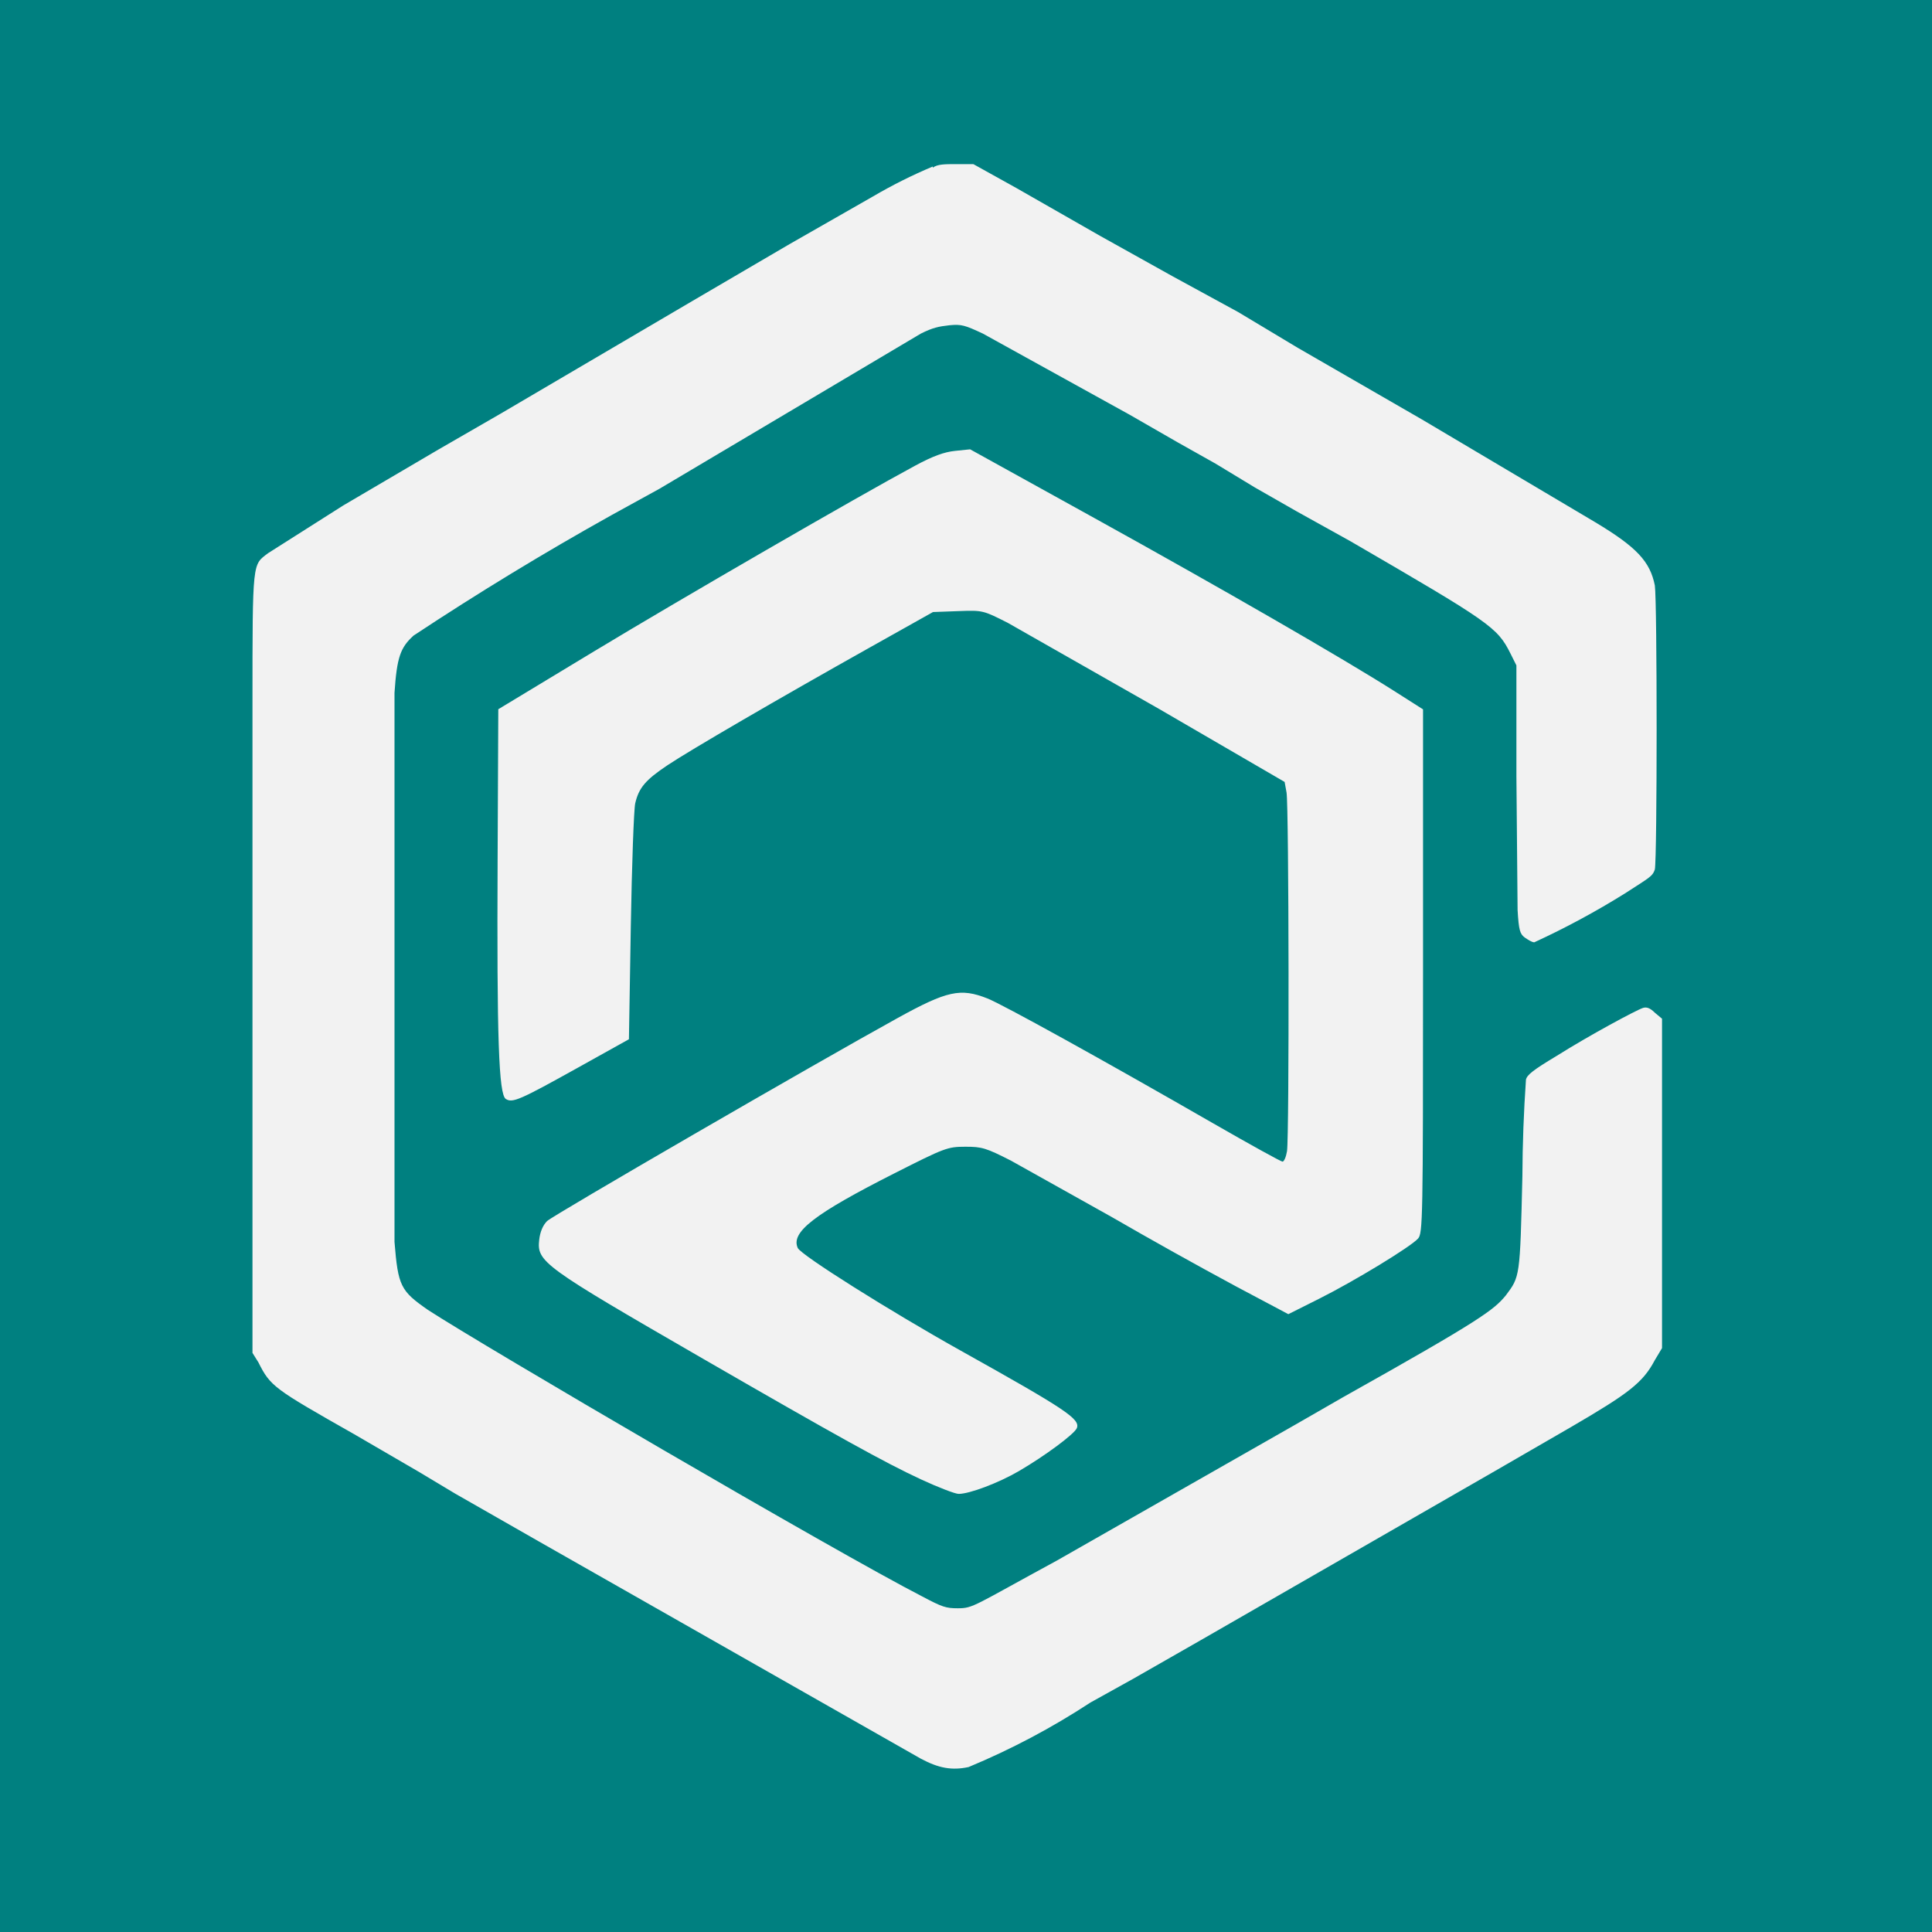
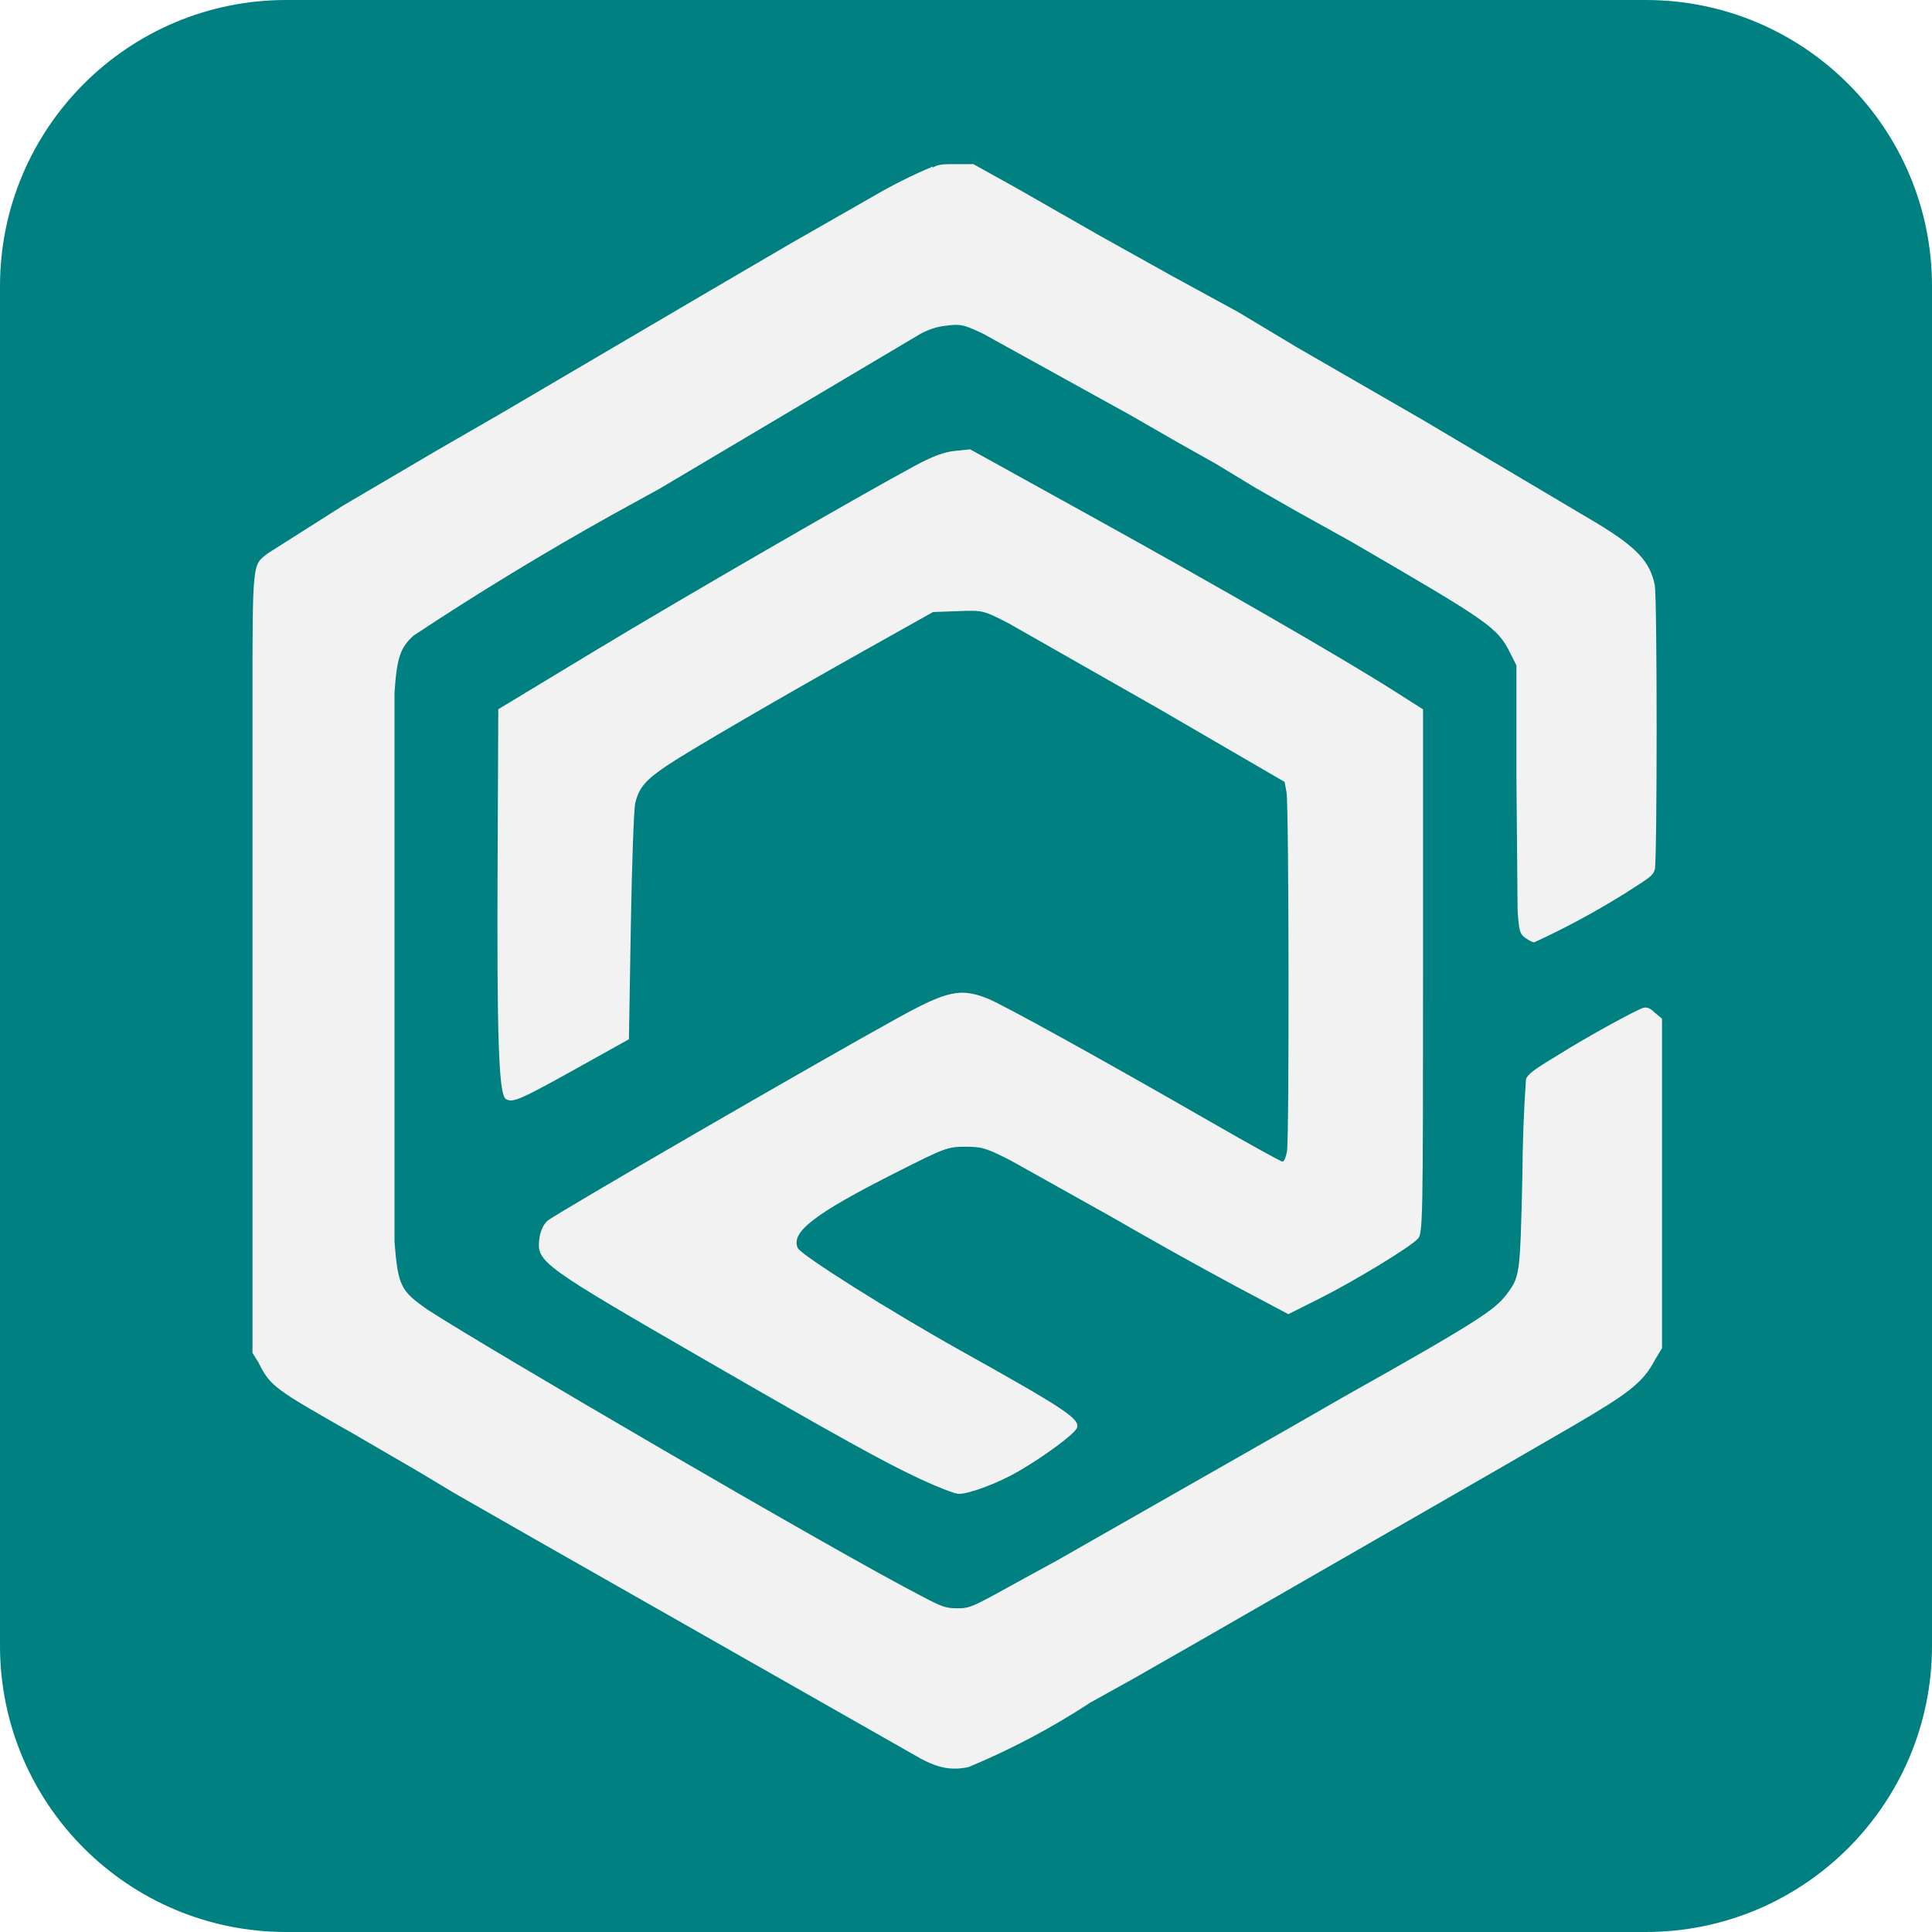
<svg xmlns="http://www.w3.org/2000/svg" width="180" height="180" viewBox="0 0 135 135">
-   <path d="M0 0h135v135H0z" fill="teal" />
+   <rect width="135" height="135" rx="20" fill="teal" />
  <path d="M65.18 11.636a35.027 35.027 0 0 0-4.17 2.085l-5.838 3.336-6.839 4.003-6.672 3.92-6.672 3.92-4.337 2.502-6.672 3.92-5.254 3.336c-1.084.834-1.084.417-1.084 10.508v45.369l.417.667c.834 1.668 1.084 1.835 6.672 5.004l4.587 2.669 2.502 1.501 5.838 3.336 26.687 15.178c1.251.667 2.168.834 3.336.584a51.707 51.707 0 0 0 8.507-4.504l3.002-1.668 4.67-2.669 20.599-11.843 5.338-3.086c4.003-2.335 5.004-3.086 5.838-4.67l.5-.834V71.182l-.5-.417c-.334-.334-.584-.417-.834-.334-.5.167-3.753 1.918-6.005 3.336-1.668 1.001-2.085 1.334-2.168 1.668a104.248 104.248 0 0 0-.25 6.755c-.167 7.089-.167 7.005-1.168 8.34-.834 1.001-1.668 1.668-11.342 7.089l-3.336 1.918-16.68 9.507c-5.838 3.169-5.838 3.336-6.922 3.336-.834 0-1.084-.083-2.502-.834-6.005-3.086-30.691-17.514-34.527-20.016-1.918-1.334-2.085-1.668-2.335-4.754V48.414c.167-2.502.417-3.169 1.334-4.003a214.334 214.334 0 0 1 13.844-8.423l3.336-1.835 18.264-10.842c.834-.417 1.251-.5 2.002-.584.834-.083 1.084 0 2.335.584l10.258 5.671 3.336 1.918 2.669 1.501 2.752 1.668 2.919 1.668 3.753 2.085c9.758 5.671 10.258 6.005 11.175 7.839l.417.834v7.756l.083 9.341c.083 1.418.167 1.668.5 1.918.25.167.5.334.667.334a56.711 56.711 0 0 0 6.338-3.419c1.668-1.084 1.918-1.168 2.085-1.668.167-.834.167-18.681 0-19.849-.334-1.668-1.251-2.669-4.17-4.42L99.37 29.316l-8.673-5.004-4.17-2.502-4.587-2.502-5.087-2.836-5.838-3.336-3.002-1.668h-1.168c-.834 0-1.334 0-1.668.25zm-.858 91.721c-2.447-1.132-5.845-3.013-15.187-8.408-11.24-6.491-11.631-6.776-11.456-8.327.062-.549.259-1.014.553-1.302.403-.396 18.748-11.02 24.5-14.19 3.452-1.902 4.382-2.105 6.259-1.365 1.068.421 8.032 4.273 15.766 8.721 2.567 1.476 4.754 2.684 4.86 2.684s.247-.326.313-.726c.164-.994.135-24.147-.032-25.067l-.134-.739-8.803-5.118-10.544-6c-1.735-.879-1.747-.881-3.482-.817l-1.741.064-4.45 2.496c-6.369 3.572-12.552 7.171-14.112 8.214-1.526 1.021-1.993 1.572-2.245 2.654-.097.417-.236 4.298-.309 8.623l-.131 7.864-3.521 1.961c-4.112 2.291-4.611 2.508-5.08 2.214-.497-.312-.632-4.247-.575-16.701l.048-10.534 6.675-4.035c6.141-3.712 18.462-10.837 22.482-13 1.197-.644 1.993-.938 2.749-1.016l1.064-.11 8.665 4.794c8.927 4.938 17.387 9.818 20.951 12.084l2.031 1.292v18.297c0 17.378-.018 18.316-.35 18.683-.53.586-4.427 2.958-6.882 4.189l-2.18 1.093-3.667-1.947a344.71 344.71 0 0 1-8.723-4.87l-6.981-3.905c-1.749-.893-2.042-.982-3.21-.978-1.237.004-1.422.074-4.961 1.866-5.586 2.829-7.24 4.108-6.738 5.209.227.497 6.436 4.408 11.415 7.189 7.325 4.092 8.332 4.764 8.087 5.395-.159.409-2.229 1.944-4.058 3.01-1.409.821-3.44 1.589-4.202 1.589-.243 0-1.443-.463-2.666-1.029z" fill="#f2f2f2" />
</svg>
